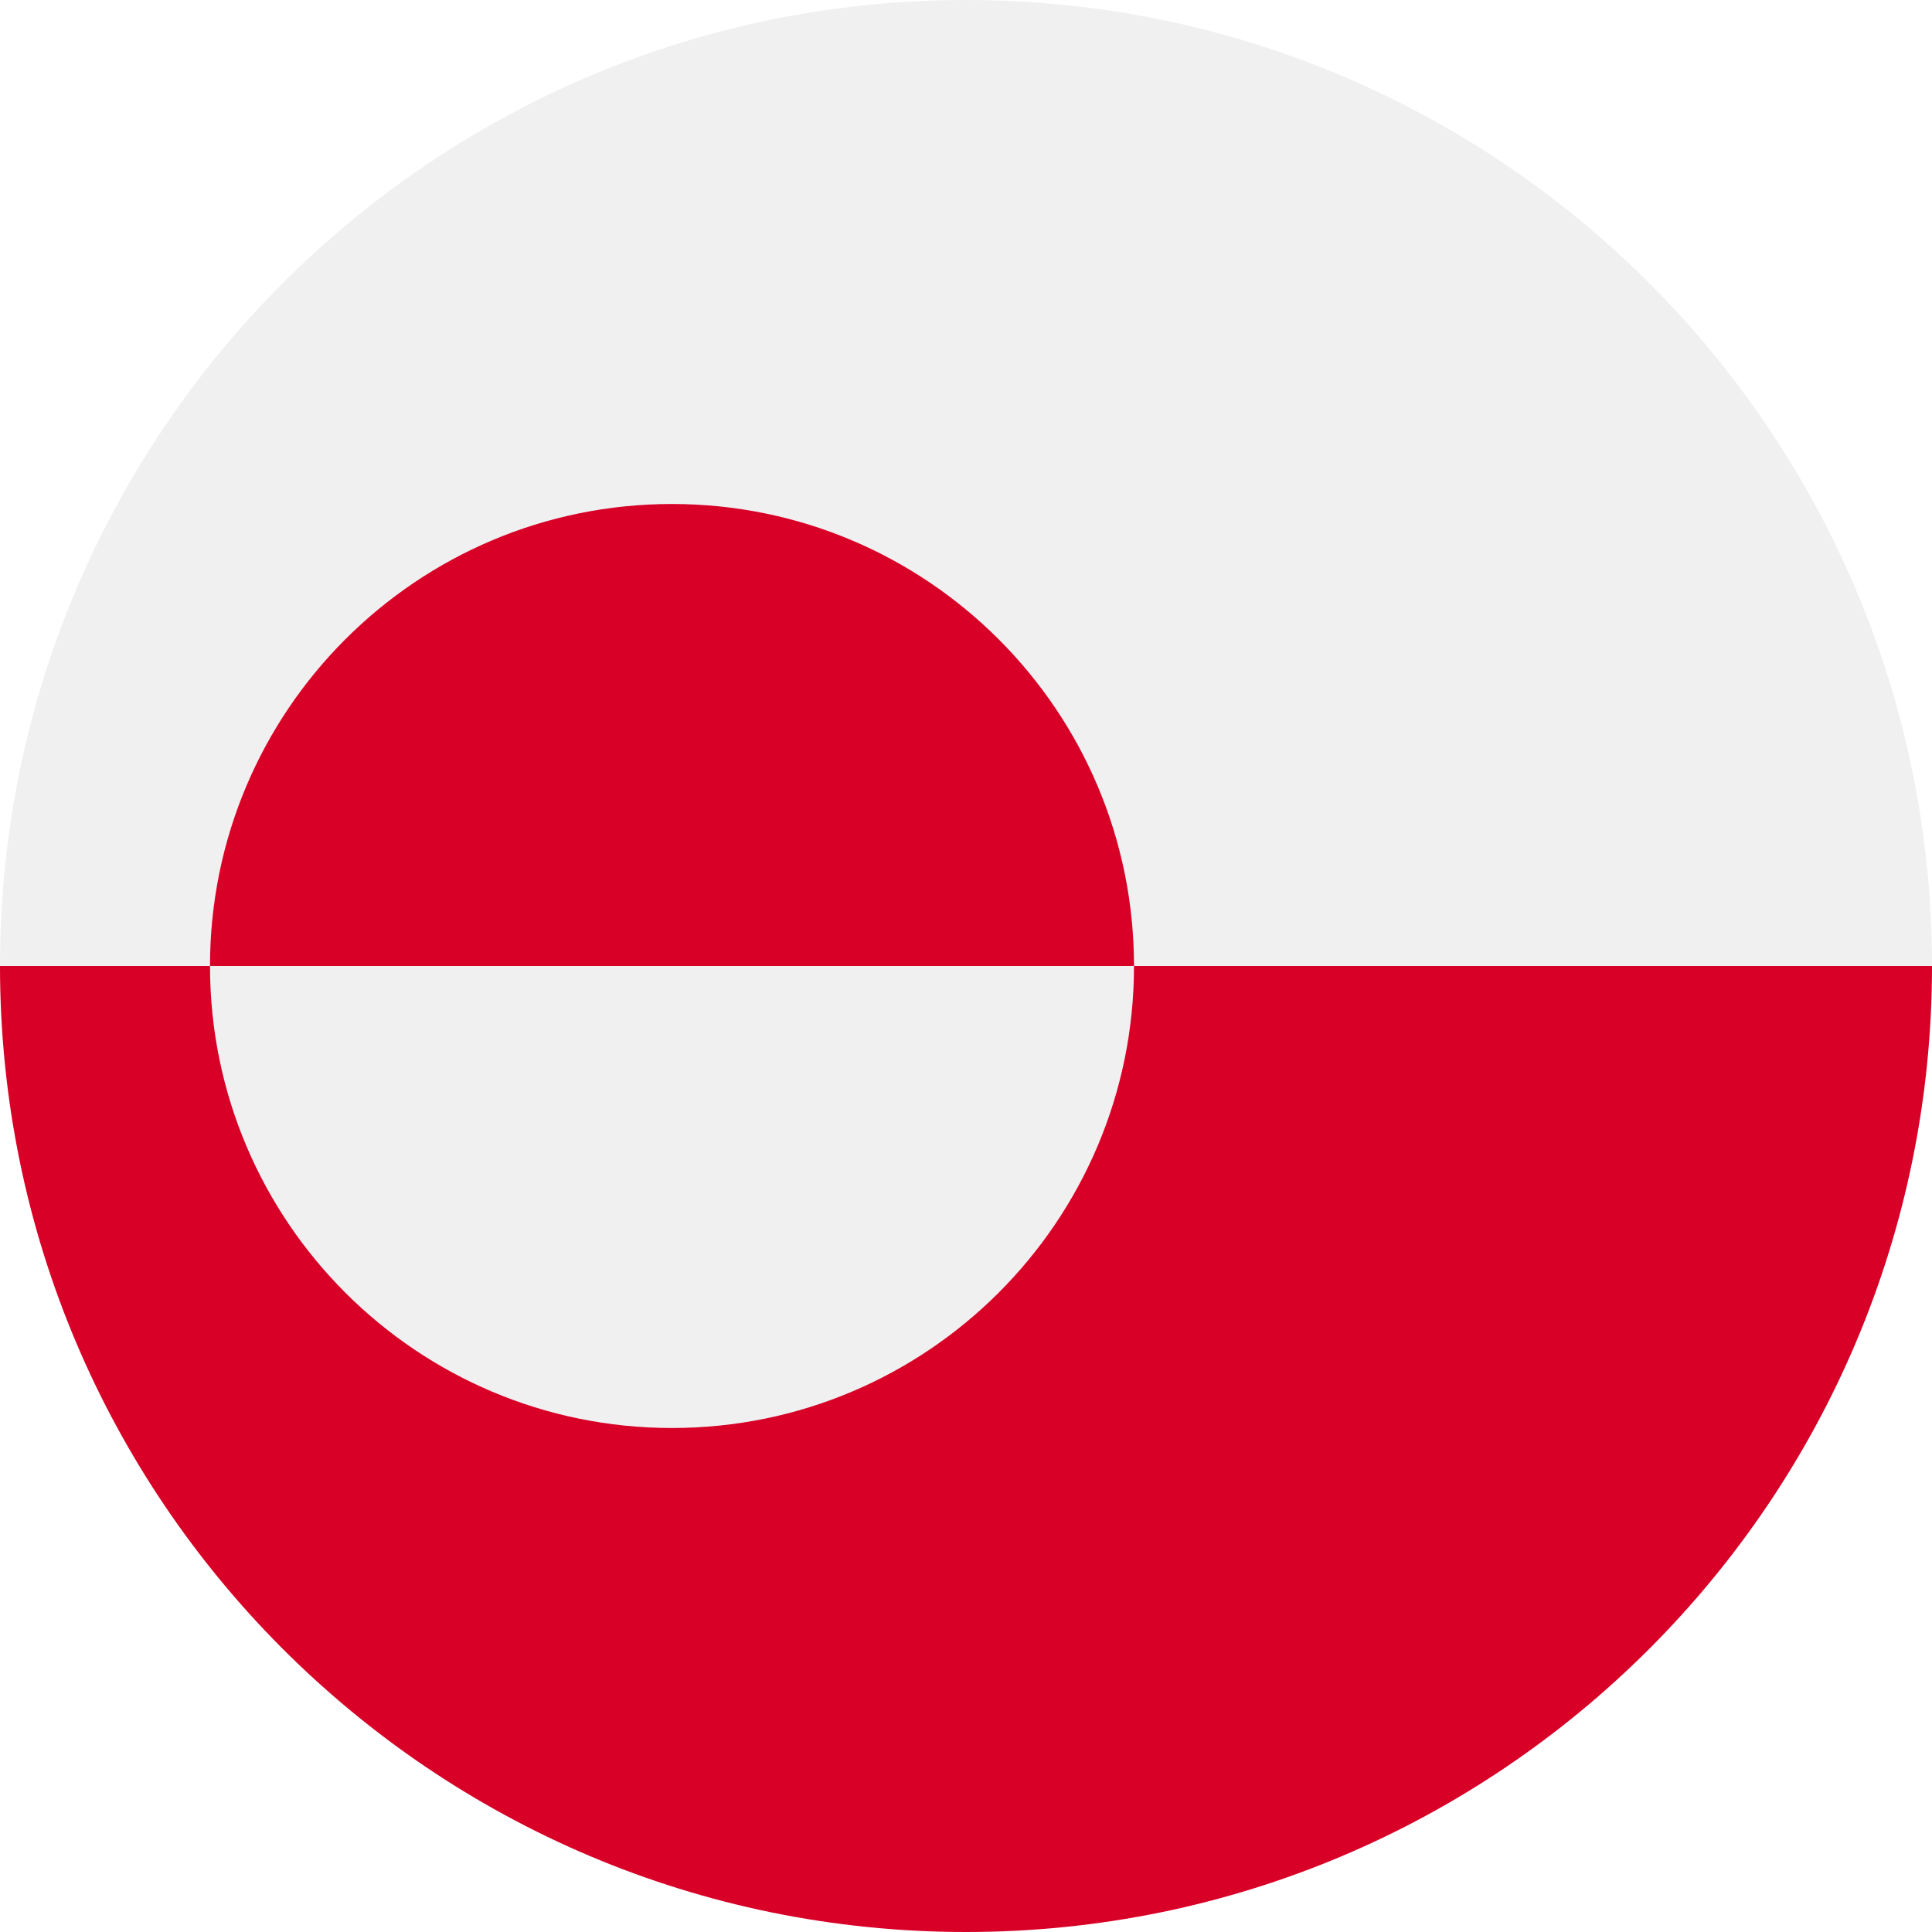
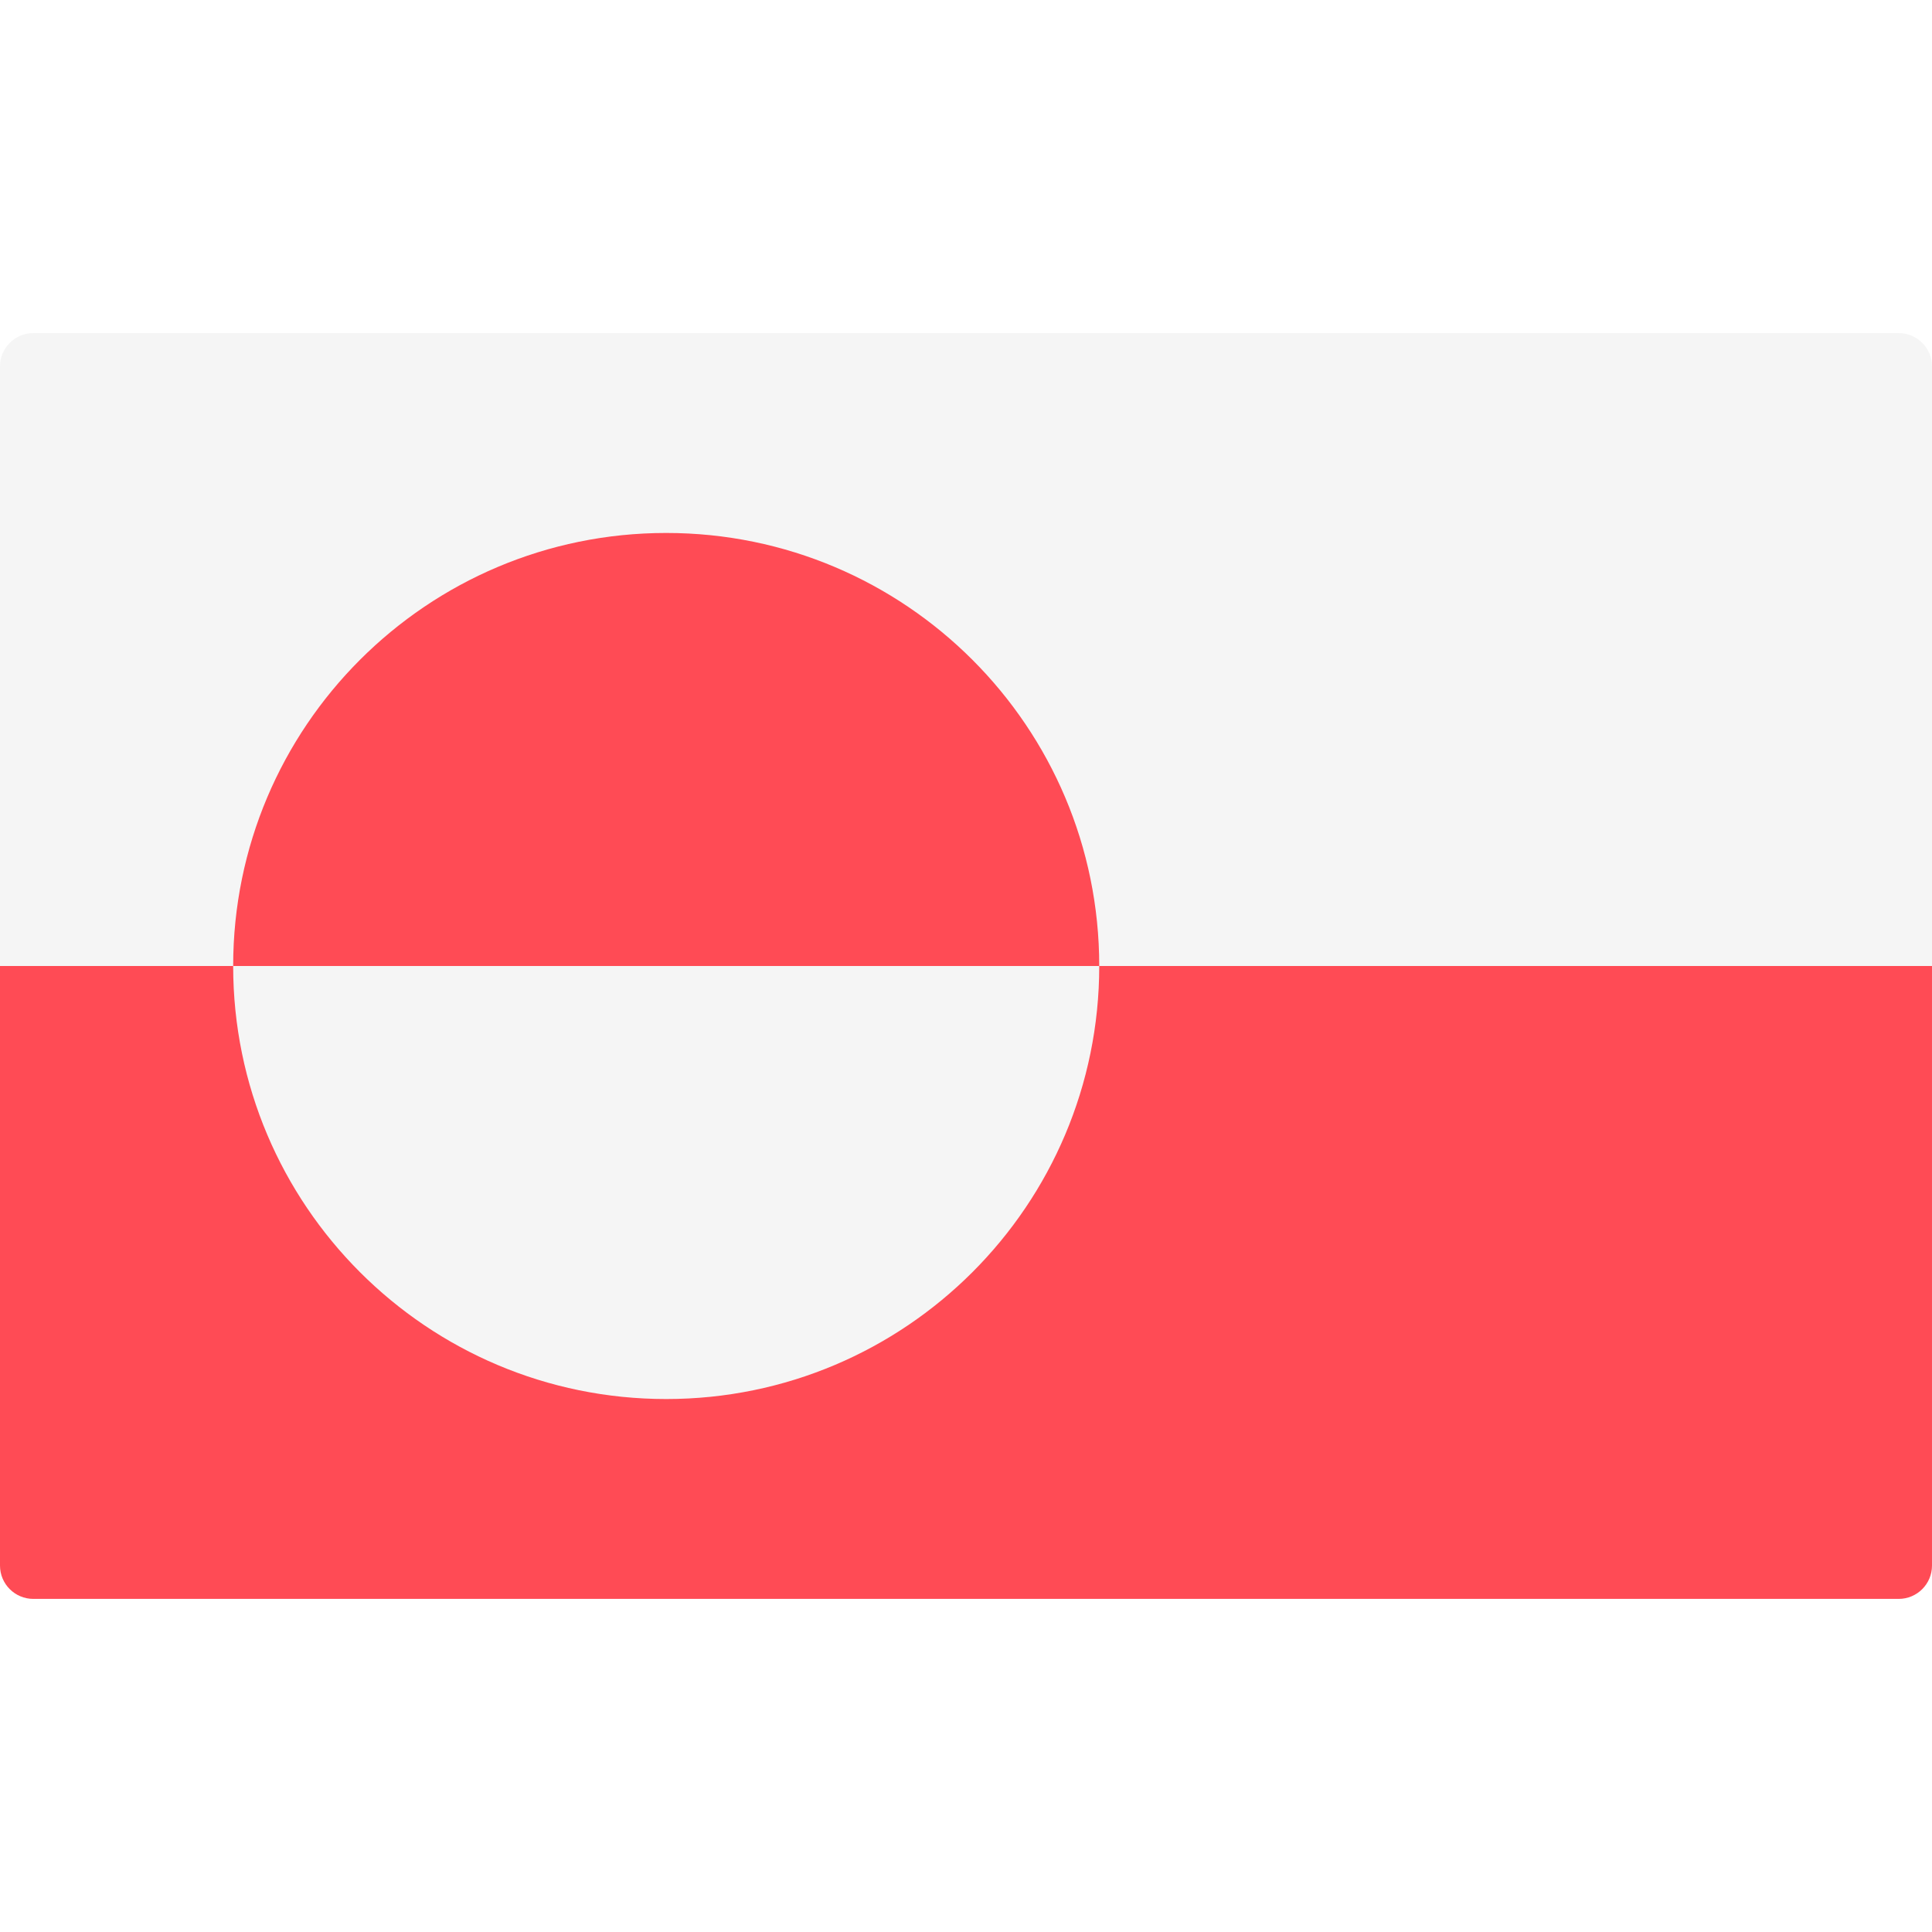
- <svg xmlns="http://www.w3.org/2000/svg" version="1.1" id="Layer_1" x="0px" y="0px" viewBox="0 0 512 512" style="enable-background:new 0 0 512 512;" xml:space="preserve">
-   <path style="fill:#F0F0F0;" d="M0,256C0,114.616,114.616,0,256,0s256,114.616,256,256c-11.13,0-256,33.391-256,33.391L0,256z" />
-   <path style="fill:#D80027;" d="M512,256c0,141.384-114.616,256-256,256S0,397.384,0,256" />
-   <circle style="fill:#F0F0F0;" cx="178.087" cy="256" r="122.435" />
-   <path style="fill:#D80027;" d="M55.652,256c0-67.617,54.816-122.435,122.435-122.435c67.62,0,122.435,54.817,122.435,122.435" />
+ <svg xmlns="http://www.w3.org/2000/svg" version="1.1" id="Layer_1" x="0px" y="0px" viewBox="0 0 512.001 512.001" style="enable-background:new 0 0 512.001 512.001;" xml:space="preserve">
+   <path style="fill:#F5F5F5;" d="M512,256H0V97.103c0-4.875,3.953-8.828,8.828-8.828h494.345c4.875,0,8.828,3.953,8.828,8.828L512,256  L512,256z" />
+   <g>
+     <path style="fill:#FF4B55;" d="M0,256h512v158.897c0,4.875-3.953,8.828-8.828,8.828H8.828c-4.875,0-8.828-3.953-8.828-8.828V256z" />
+     <path style="fill:#FF4B55;" d="M176.552,141.241c-63.38,0-114.759,51.38-114.759,114.759H291.31   C291.31,192.621,239.932,141.241,176.552,141.241z" />
+   </g>
+   <path style="fill:#F5F5F5;" d="M176.552,370.759c63.38,0,114.759-51.38,114.759-114.759H61.793  C61.793,319.38,113.173,370.759,176.552,370.759z" />
  <g>
</g>
  <g>
</g>
  <g>
</g>
  <g>
</g>
  <g>
</g>
  <g>
</g>
  <g>
</g>
  <g>
</g>
  <g>
</g>
  <g>
</g>
  <g>
</g>
  <g>
</g>
  <g>
</g>
  <g>
</g>
  <g>
</g>
</svg>
